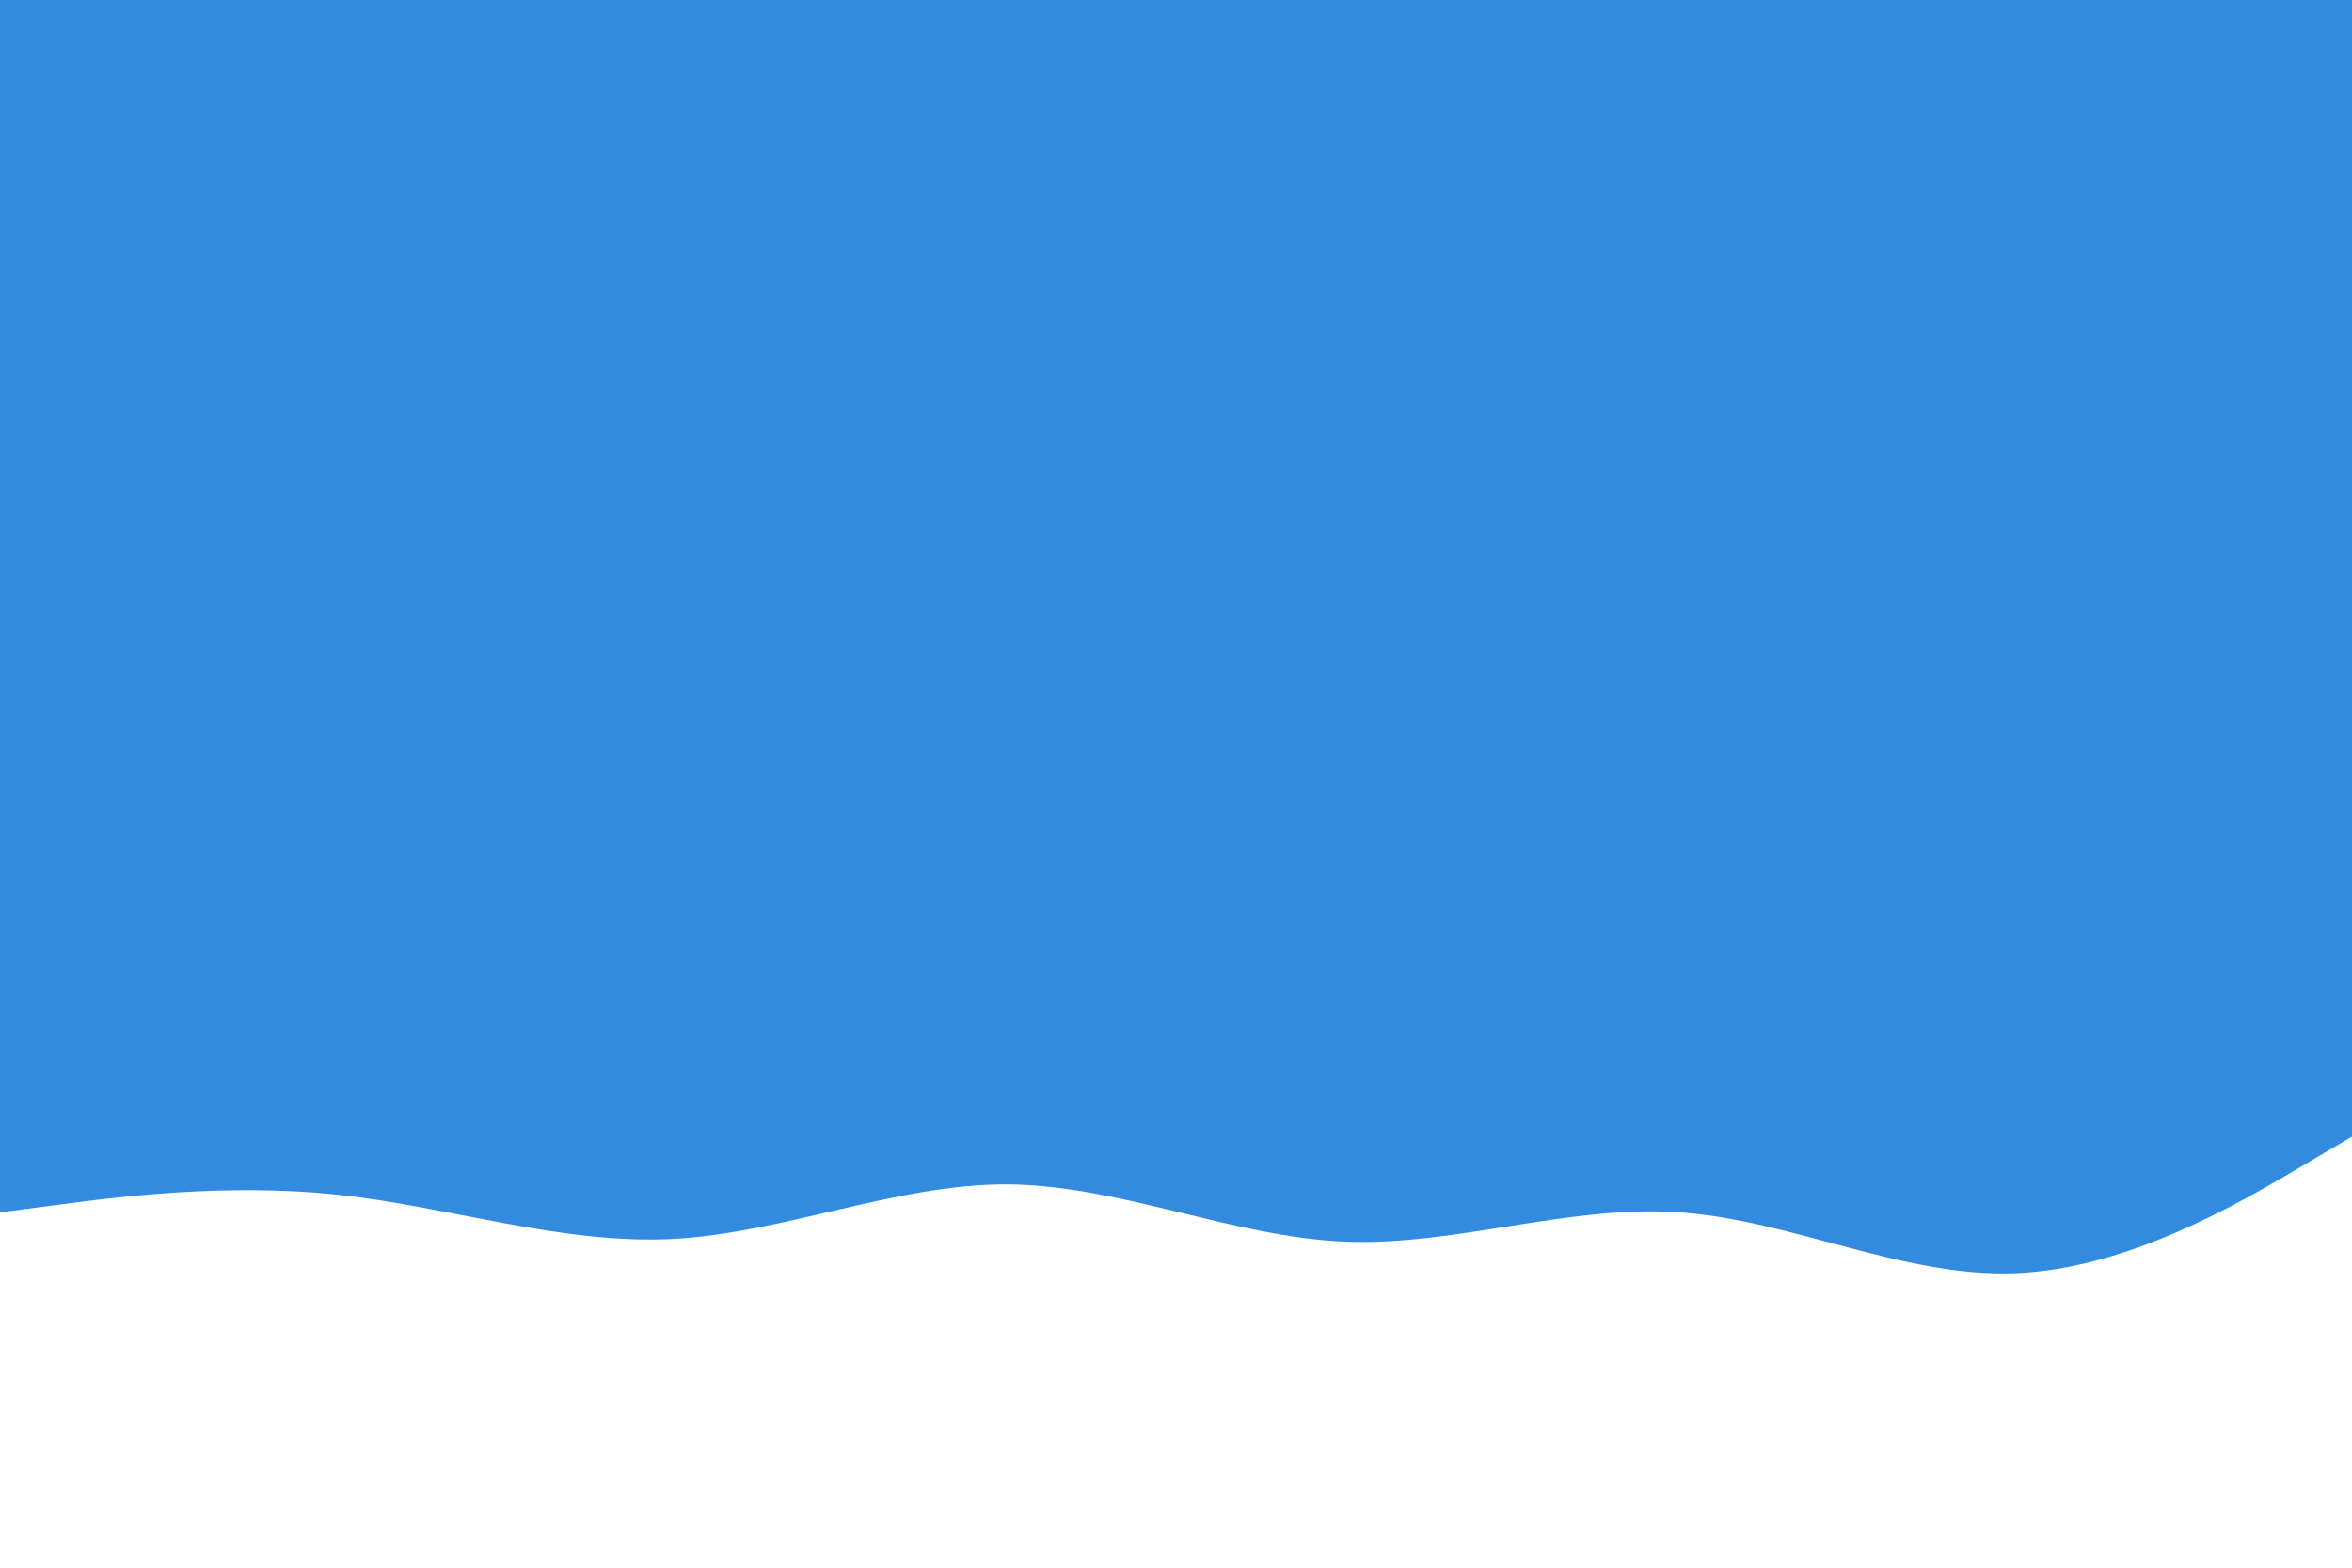
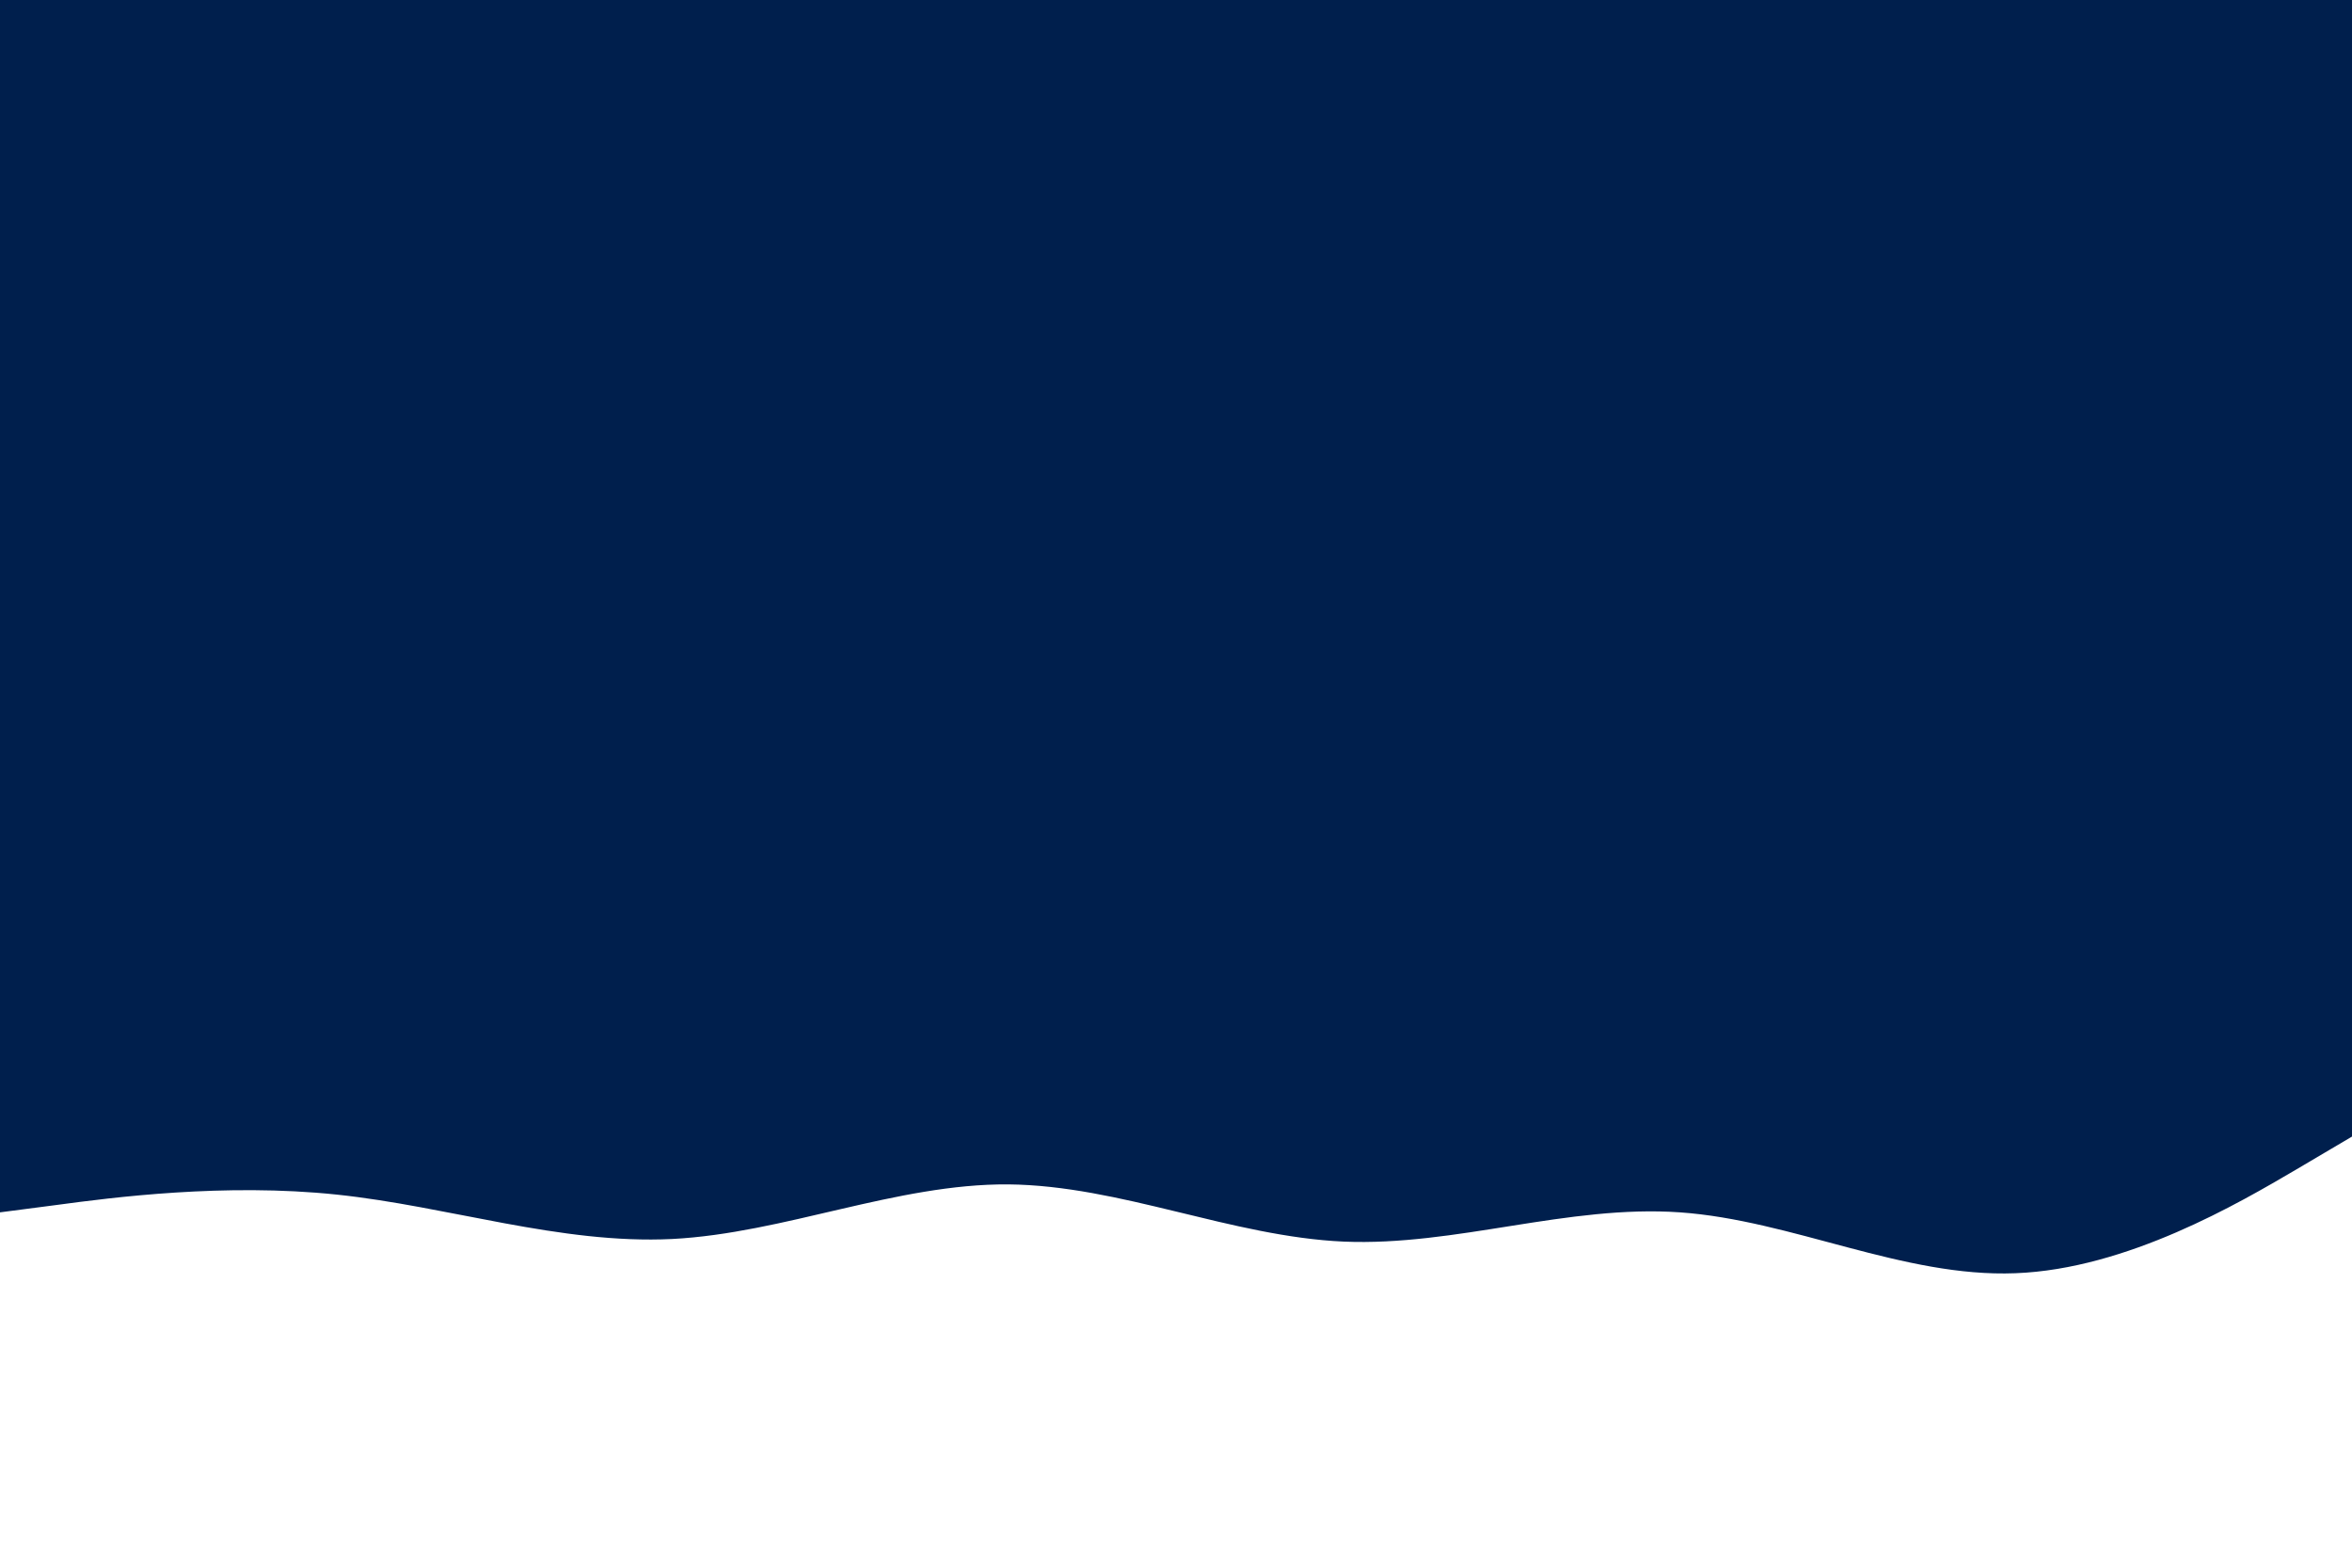
<svg xmlns="http://www.w3.org/2000/svg" id="visual" viewBox="0 0 900 600" width="900" height="600" version="1.1">
-   <rect x="0" y="0" width="900" height="600" fill="#338bdf" />
+   <rect x="0" y="0" width="900" height="600" fill="#001F4D" />
  <path d="M0 464L21.5 461.2C43 458.3 86 452.7 128.8 457.2C171.7 461.7 214.3 476.3 257.2 474.2C300 472 343 453 385.8 453.3C428.7 453.7 471.3 473.3 514.2 475.2C557 477 600 461 642.8 464C685.7 467 728.3 489 771.2 487.3C814 485.7 857 460.3 878.5 447.7L900 435L900 601L878.5 601C857 601 814 601 771.2 601C728.3 601 685.7 601 642.8 601C600 601 557 601 514.2 601C471.3 601 428.7 601 385.8 601C343 601 300 601 257.2 601C214.3 601 171.7 601 128.8 601C86 601 43 601 21.5 601L0 601Z" fill="#fff" stroke-linecap="round" stroke-linejoin="miter" />
</svg>
